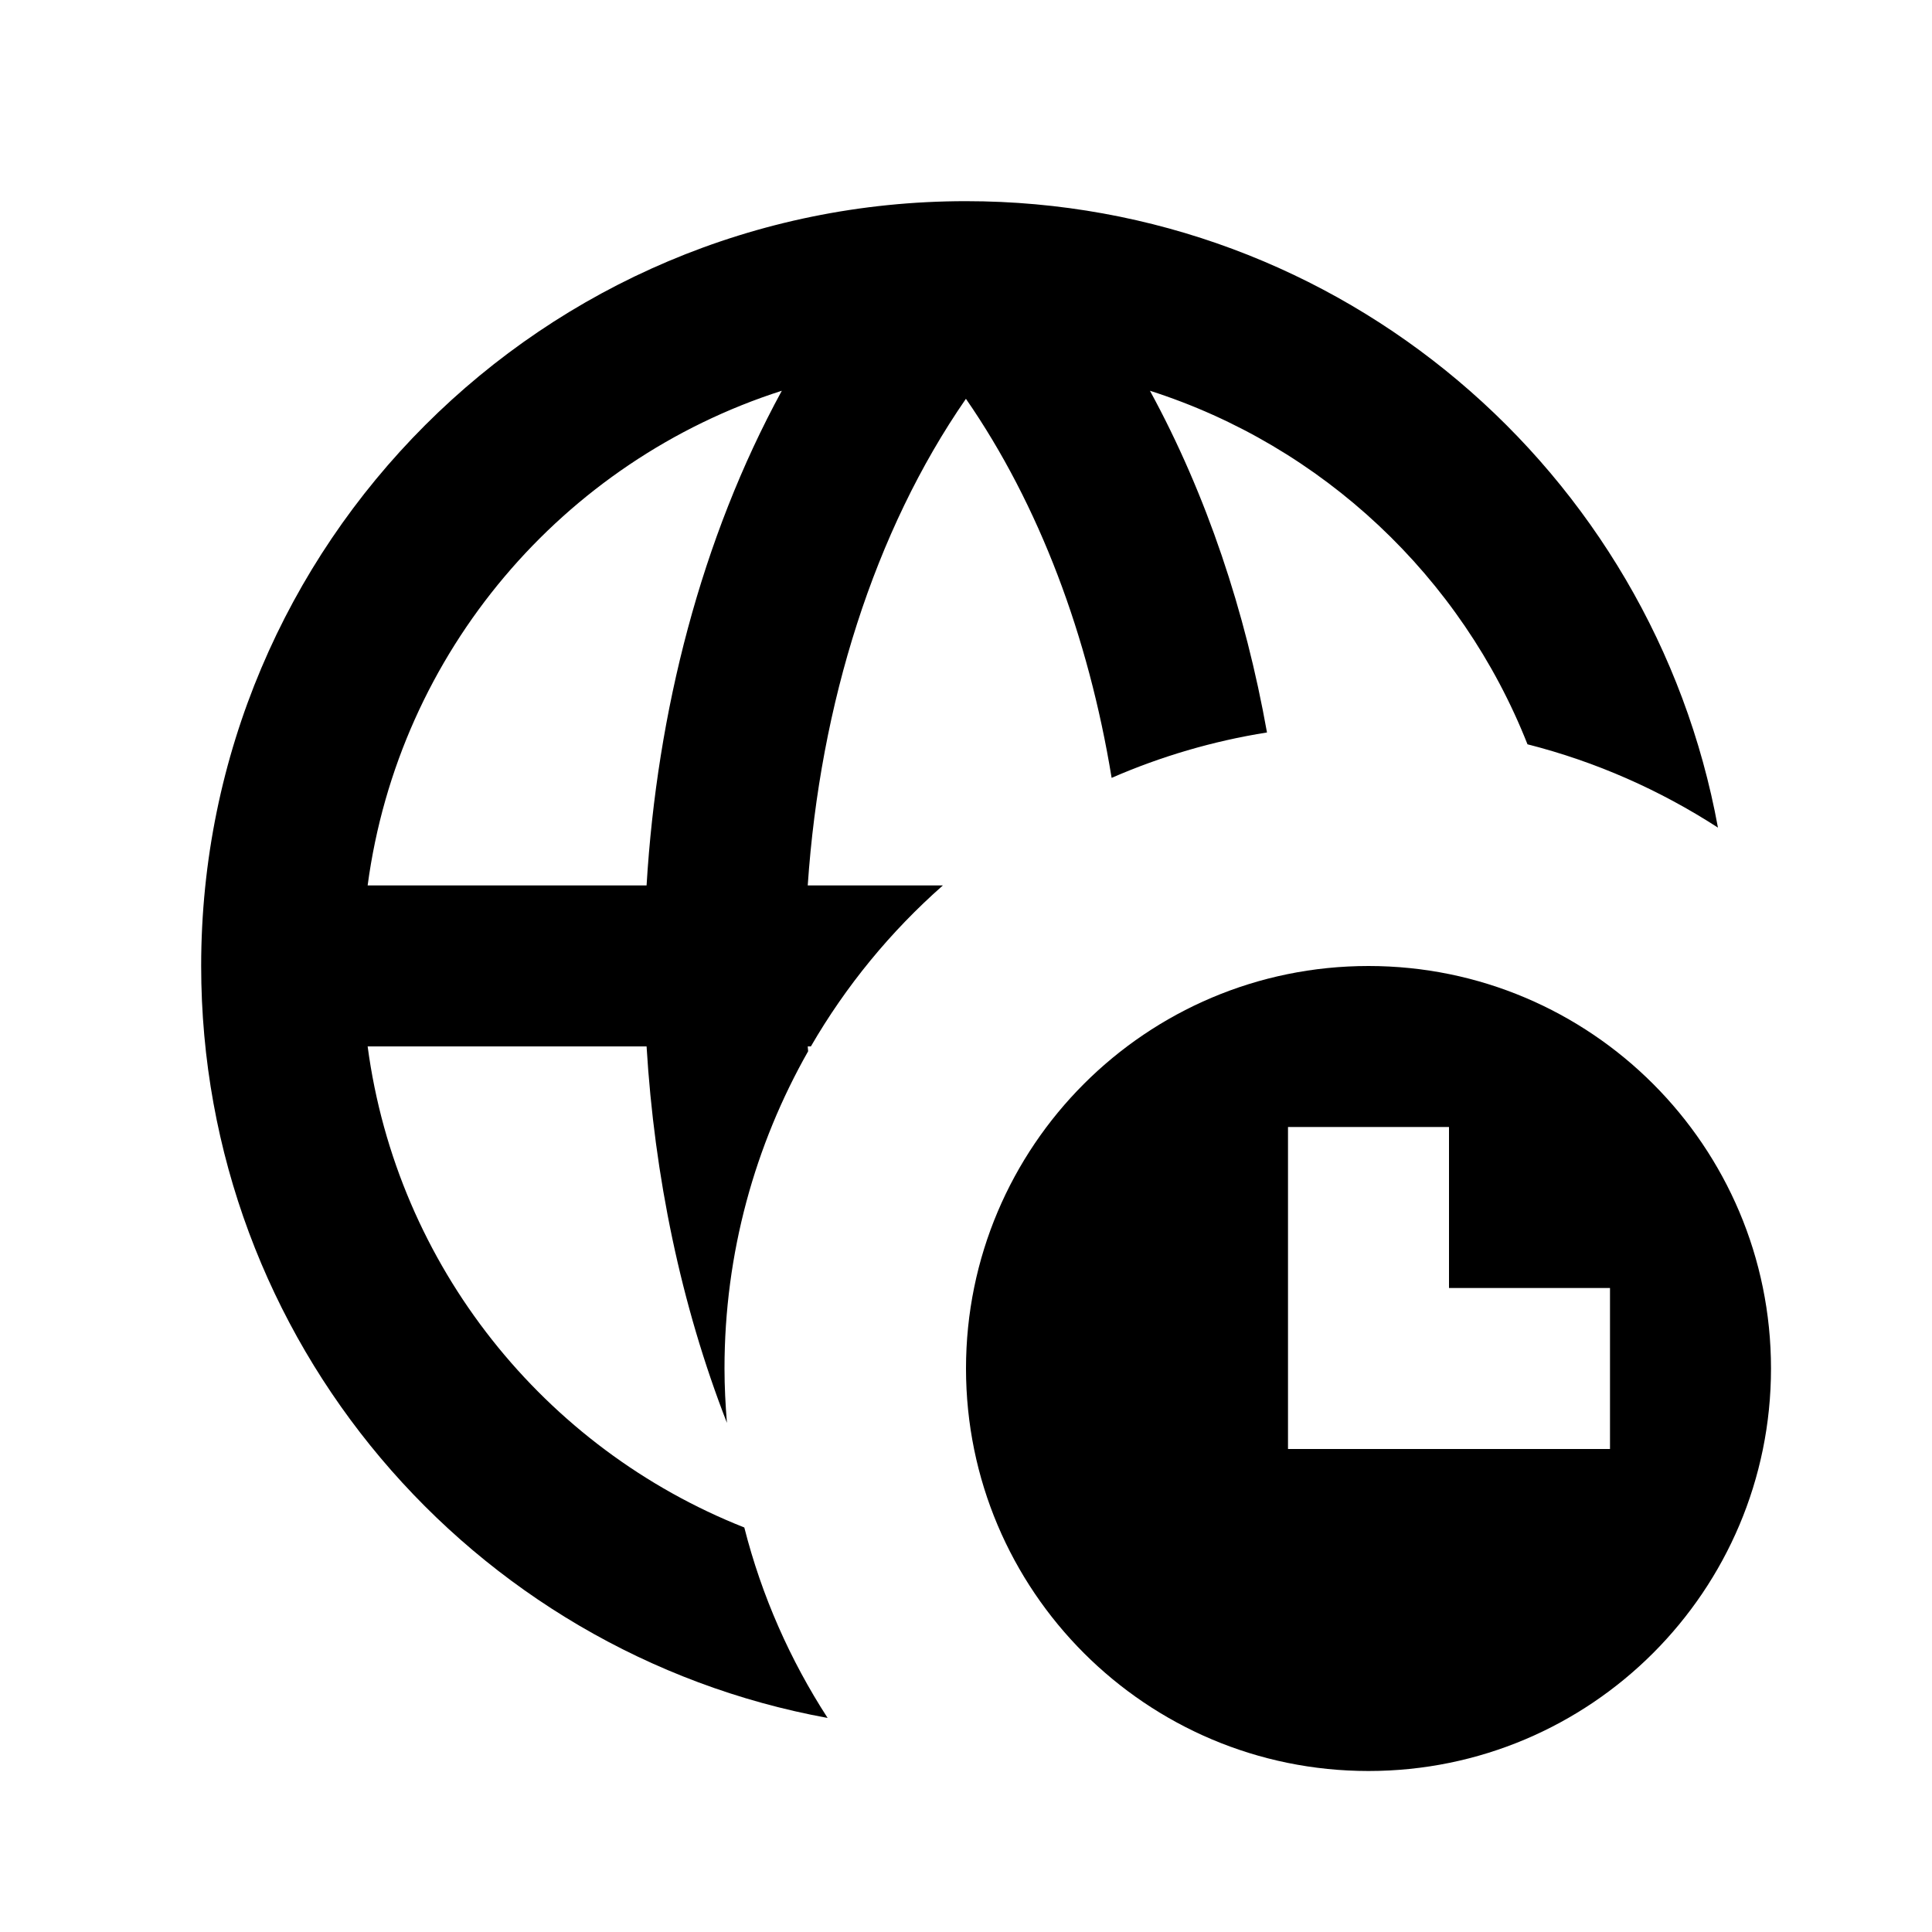
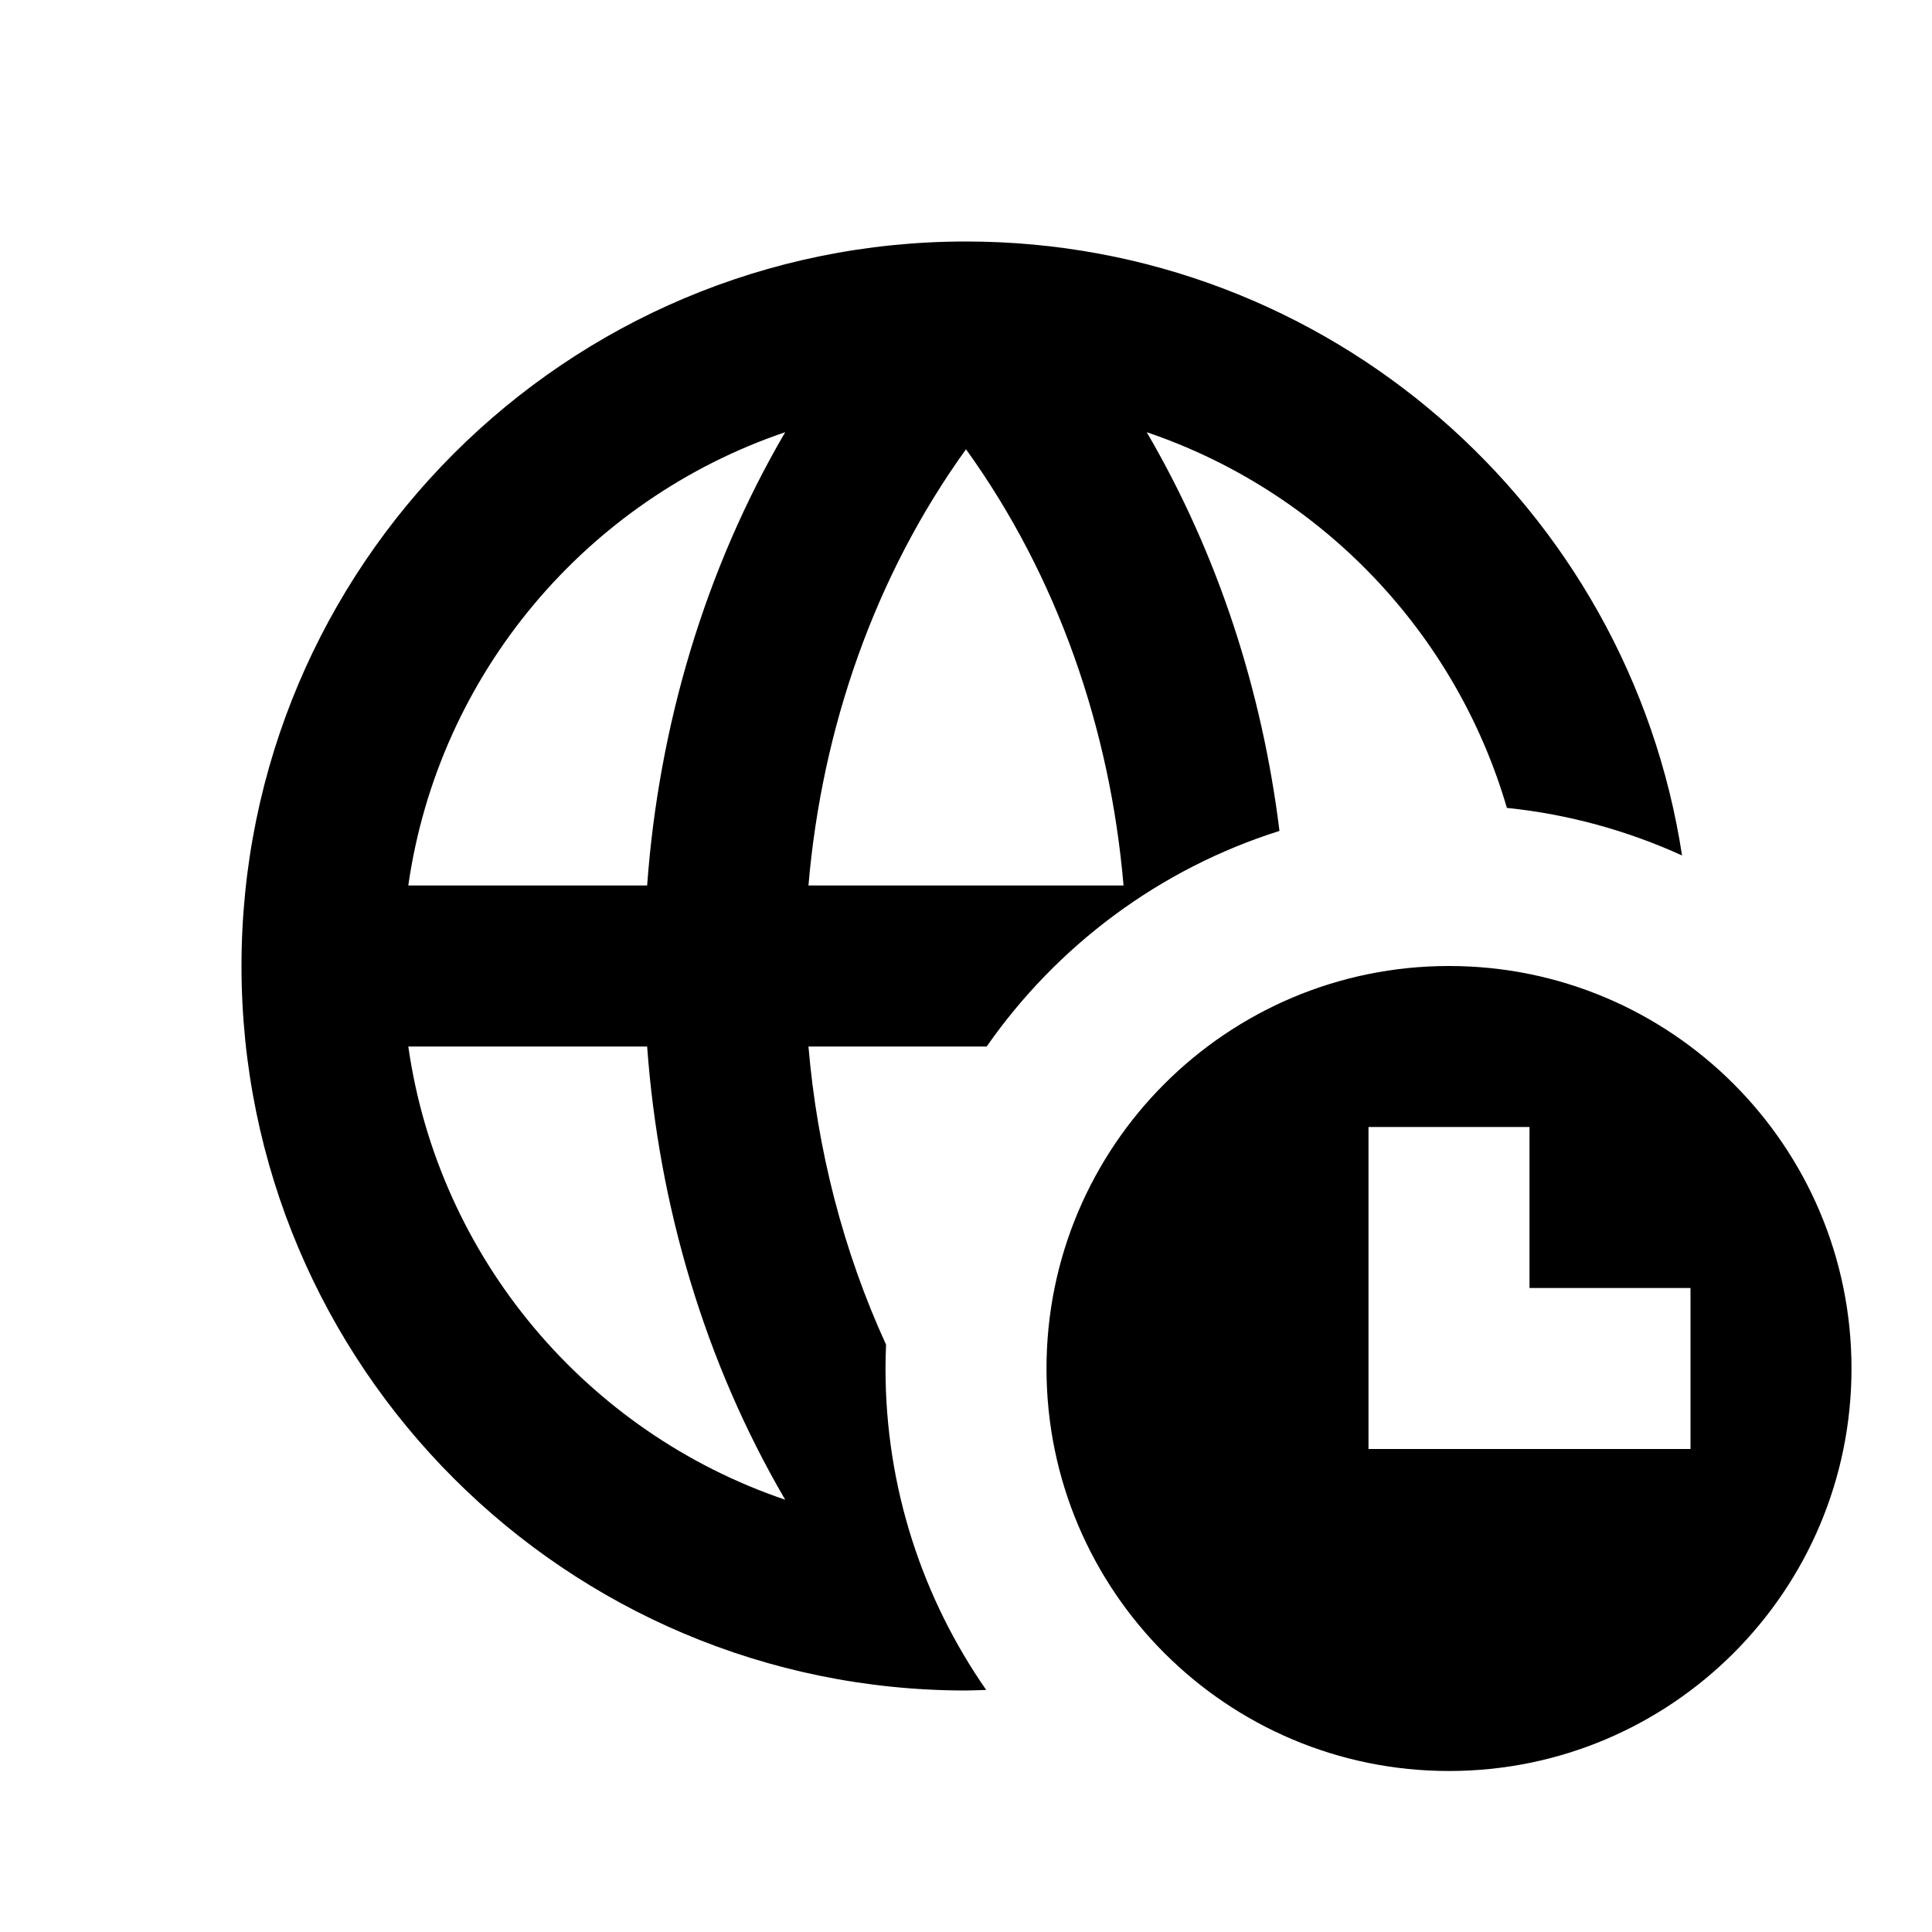
<svg xmlns="http://www.w3.org/2000/svg" width="24" height="24" viewBox="0 0 24 24" fill="none">
-   <path fill-rule="evenodd" clip-rule="evenodd" d="M11.999 2.499C16.659 2.499 20.532 5.855 21.341 10.281C20.623 9.816 19.826 9.462 18.975 9.246C18.154 7.166 16.43 5.54 14.285 4.854C14.991 6.149 15.471 7.599 15.739 9.099C15.064 9.206 14.417 9.398 13.809 9.663C13.522 7.908 12.911 6.272 11.999 4.954C10.859 6.601 10.187 8.746 10.034 10.999H11.713C11.064 11.571 10.509 12.246 10.073 12.999H10.034C10.036 13.019 10.038 13.039 10.039 13.059C9.379 14.222 9 15.567 9 17C9 17.227 9.012 17.452 9.03 17.675C8.457 16.205 8.129 14.605 8.032 12.999H4.567C4.931 15.73 6.764 17.994 9.246 18.975C9.462 19.826 9.816 20.623 10.281 21.341C5.855 20.532 2.499 16.659 2.499 11.999C2.499 6.752 6.752 2.499 11.999 2.499ZM9.712 4.854C6.995 5.724 4.954 8.099 4.567 10.999H8.032C8.162 8.84 8.71 6.691 9.712 4.854Z" fill="currentColor" />
-   <path fill-rule="evenodd" clip-rule="evenodd" d="M17 12C19.761 12 22 14.239 22 17C22 19.761 19.761 22 17 22C14.239 22 12 19.761 12 17C12 14.239 14.239 12 17 12ZM16 18H20V16H18V14H16V18Z" fill="currentColor" />
+   <path d="M18 12C20.761 12 23 14.239 23 17C23 19.761 20.761 22 18 22C15.239 22 13 19.761 13 17C13 14.239 15.239 12 18 12ZM12 3C16.504 3 20.234 6.308 20.895 10.627C20.22 10.32 19.488 10.115 18.719 10.036C18.079 7.844 16.398 6.098 14.245 5.369C15.131 6.884 15.679 8.581 15.894 10.322C14.404 10.792 13.131 11.747 12.257 13H10.043C10.152 14.282 10.475 15.542 11.007 16.704C11.003 16.802 11 16.901 11 17C11 18.485 11.463 19.86 12.251 20.993C12.168 20.995 12.084 21 12 21C7.029 21 3 16.971 3 12C3 7.029 7.029 3 12 3ZM5.072 13C5.449 15.636 7.295 17.797 9.754 18.63C8.754 16.919 8.183 14.977 8.039 13H5.072ZM17 18H21V16H19V14H17V18ZM9.754 5.369C7.295 6.202 5.449 8.364 5.072 11H8.039C8.183 9.023 8.754 7.08 9.754 5.369ZM12 5.581C10.863 7.158 10.209 9.055 10.043 11H13.957C13.791 9.055 13.137 7.158 12 5.581Z" fill="currentColor" />
</svg>
